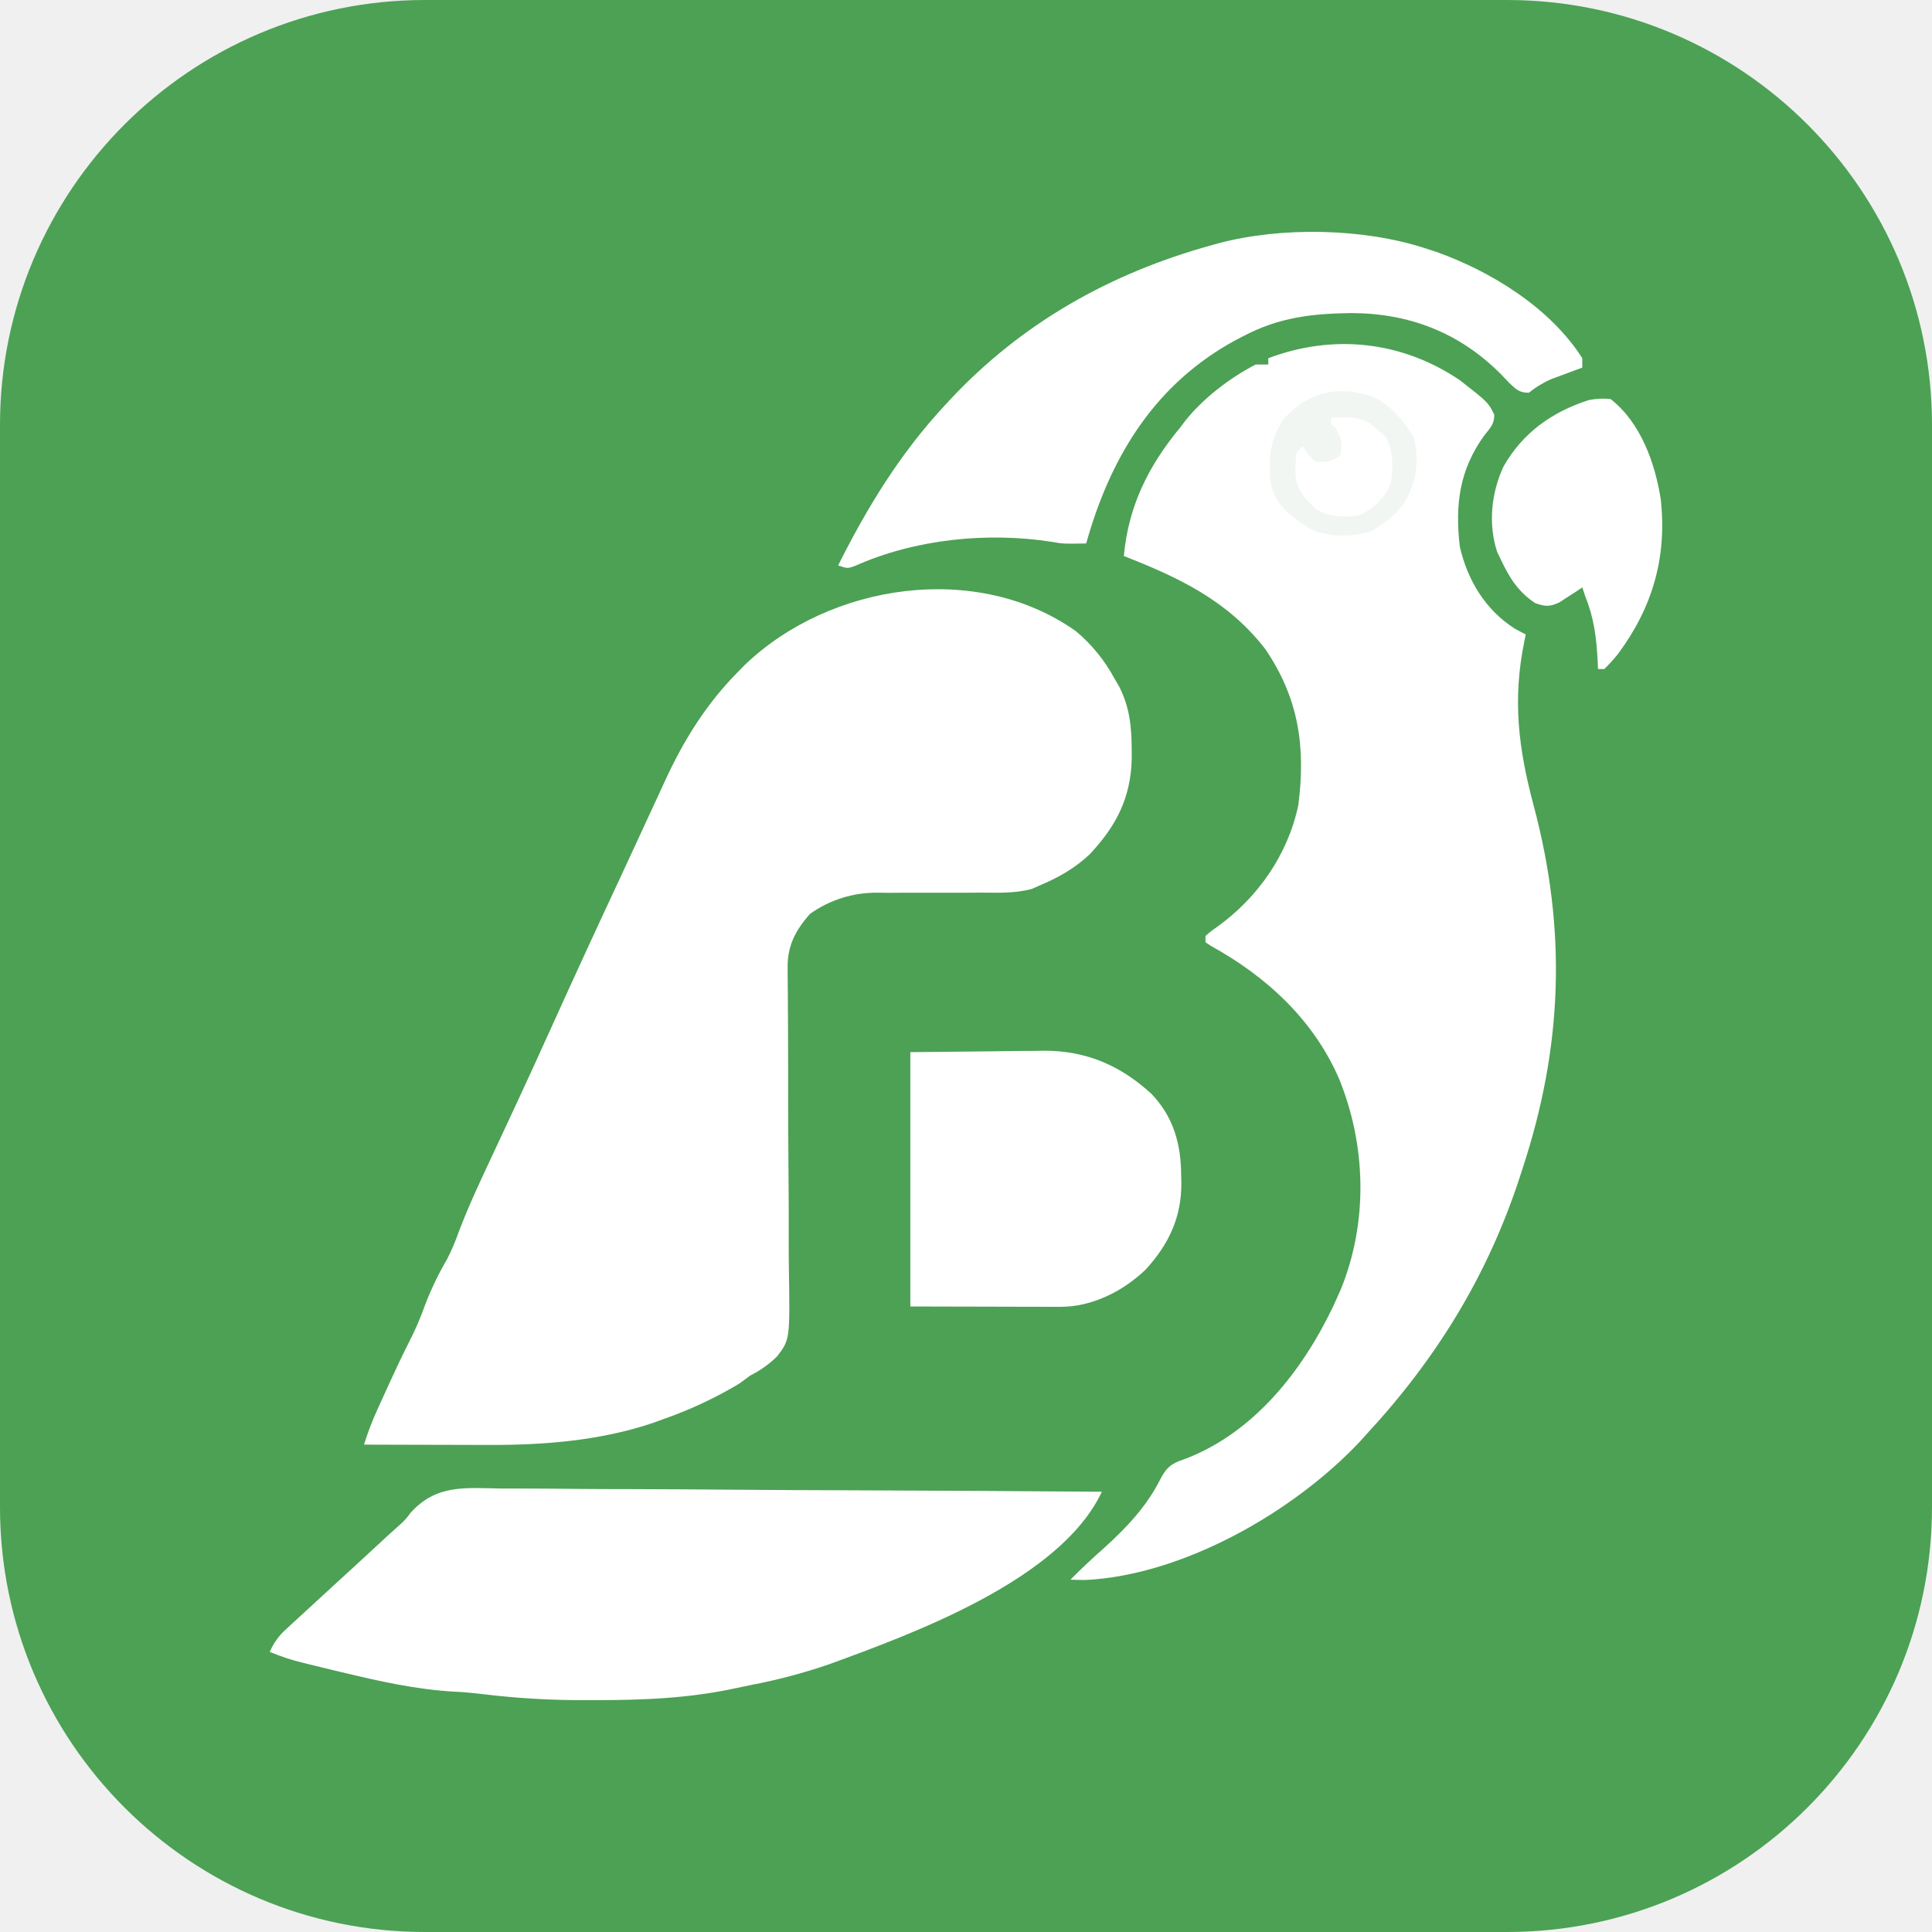
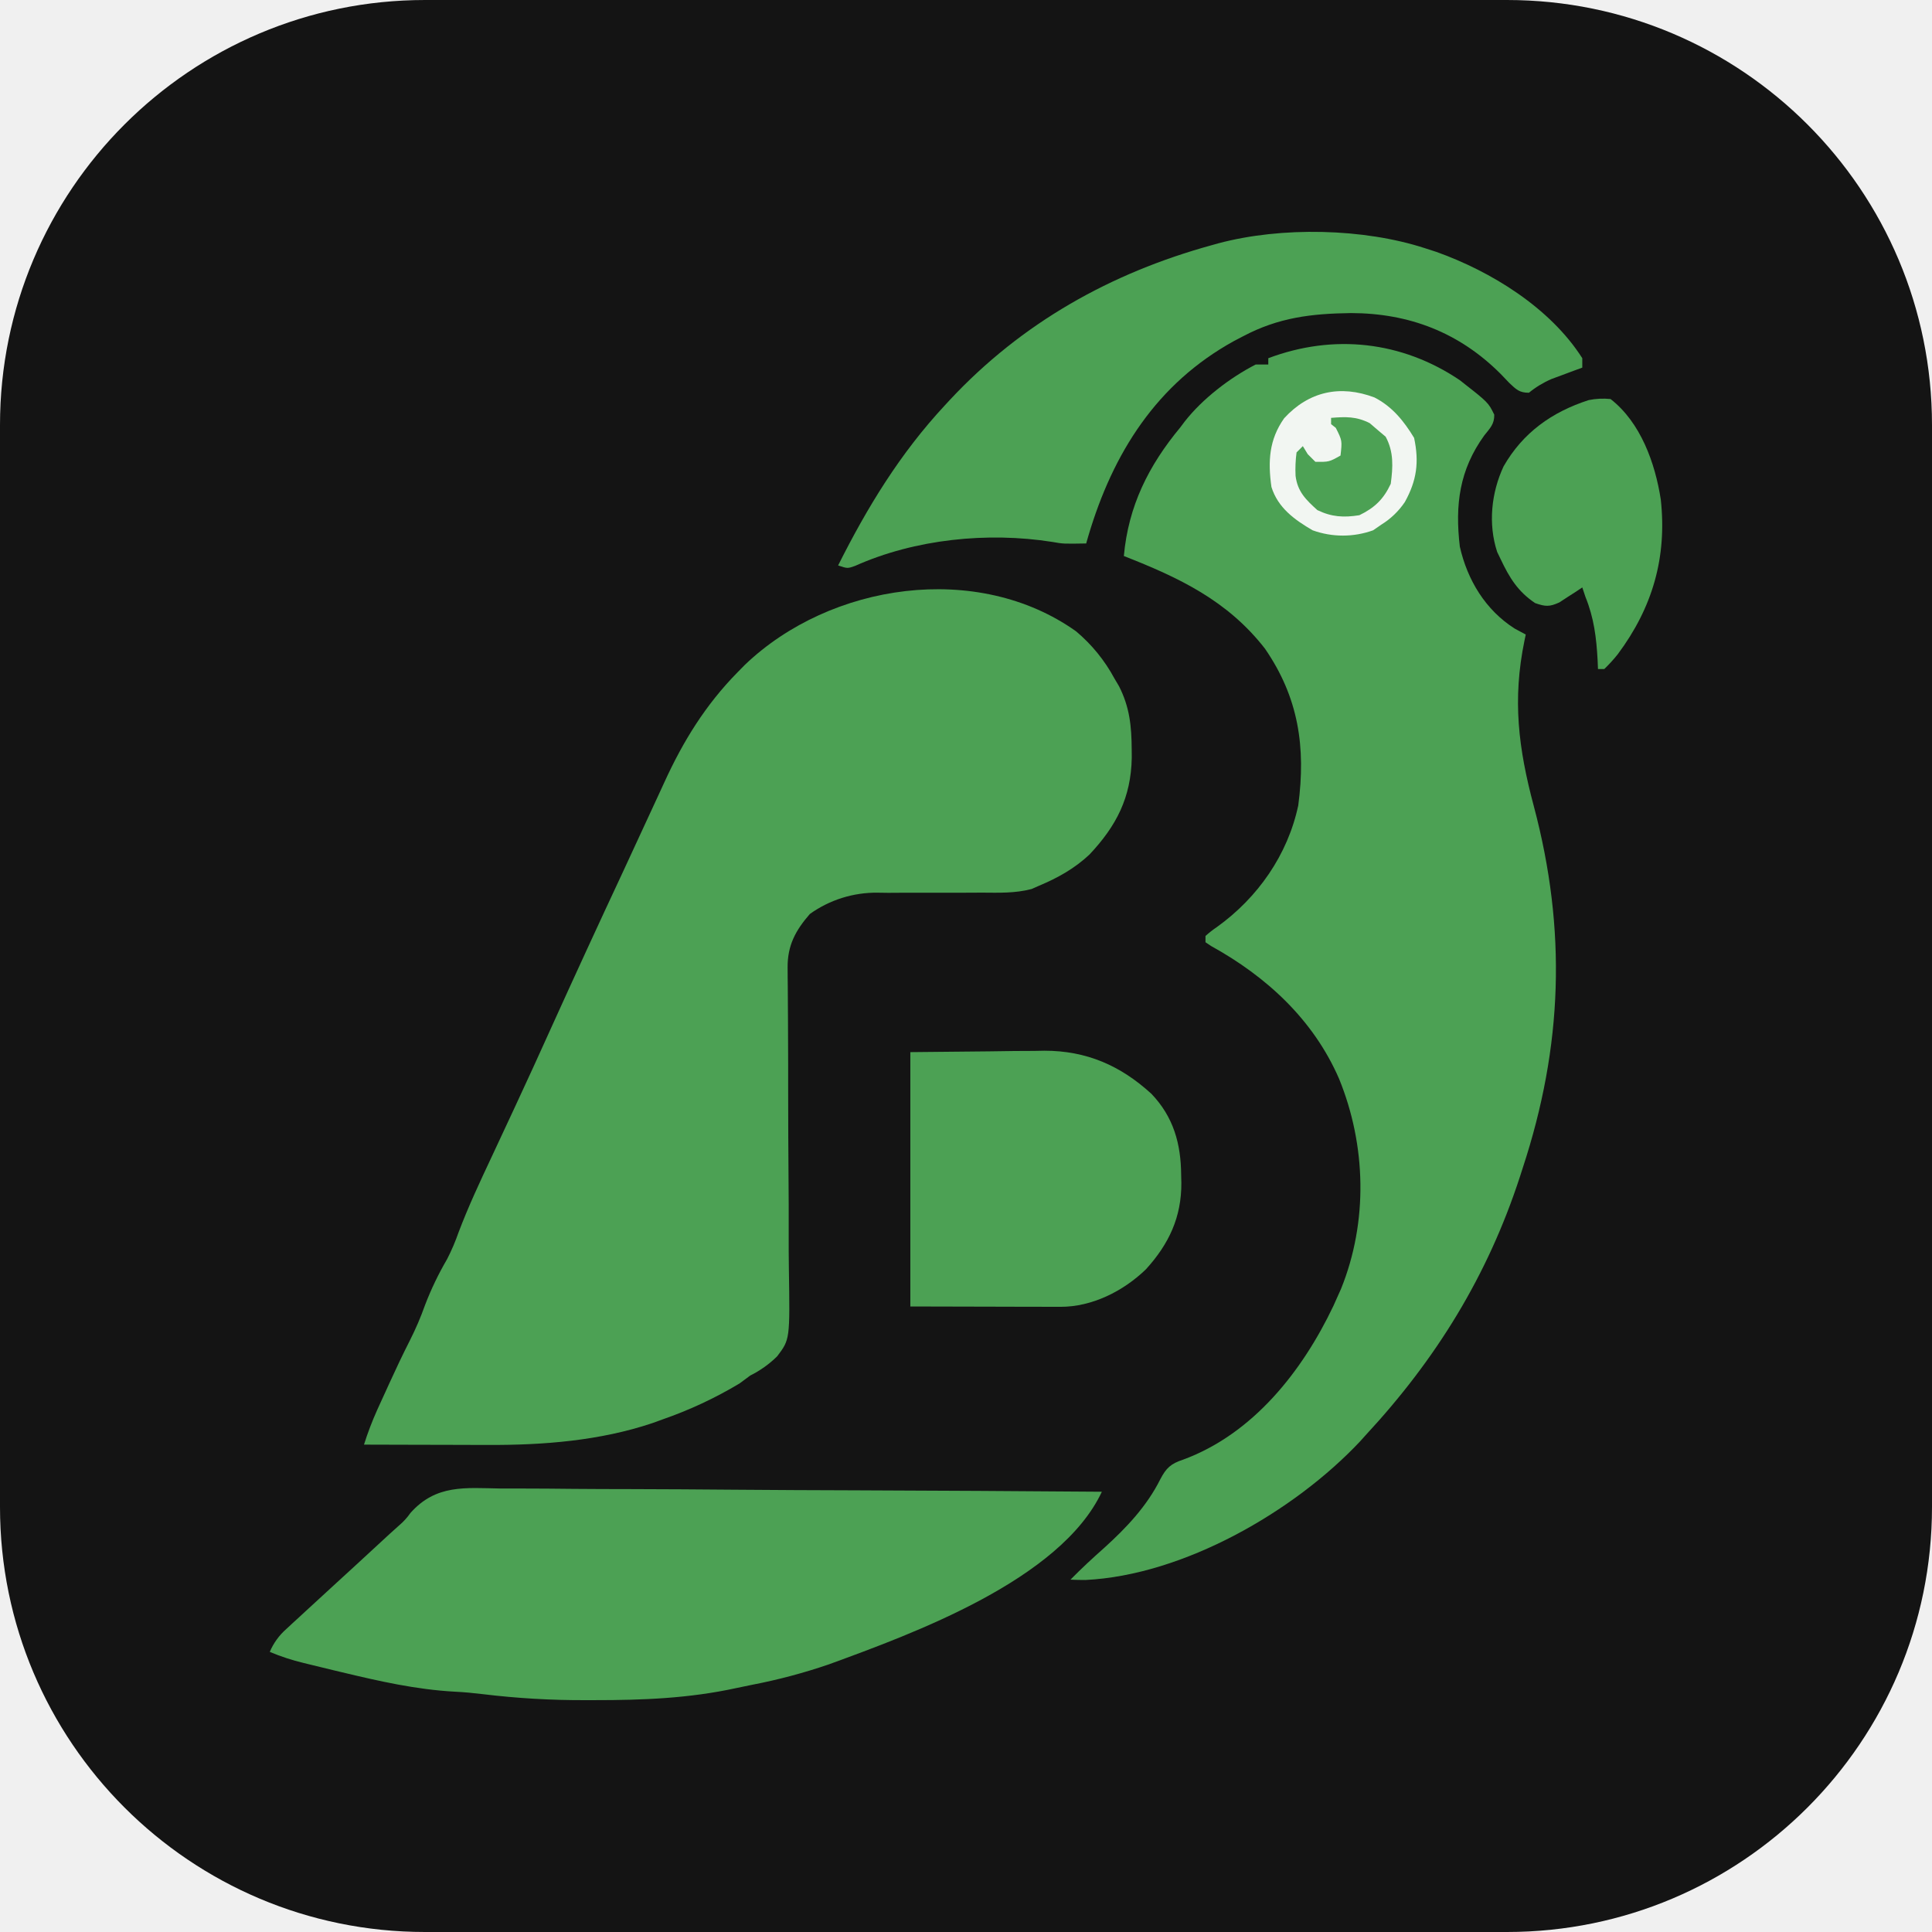
<svg xmlns="http://www.w3.org/2000/svg" viewBox="0 0 100 100">
-   <rect width="100" height="100" rx="22" fill="#4ca154" />
+   <rect width="100" height="100" rx="22" fill="#141414" />
  <svg x="12" y="12" width="76" height="76" viewBox="0 0 514.85 542.908">
    <g transform="translate(9775.001 -498.755)">
-       <path d="M36.511,2.159A59.615,59.615,0,0,1,50.688,19.592l1.714,2.9c3.931,7.731,4.625,14.839,4.671,23.365l.022,3.062c-.286,14.7-5.636,25.13-15.637,35.772-5.523,5.165-11.681,8.613-18.635,11.524l-2.779,1.222C13.927,99.046,8,98.815,1.7,98.775q-4.236.018-8.472.041-6.638.018-13.274-.01c-4.289-.017-8.577.009-12.866.041l-3.948-.054a42.175,42.175,0,0,0-25.067,7.873c-5.294,6.065-8.295,11.653-8.225,19.782.007,1.209.014,2.418.021,3.664l.041,4.019q.028,4.345.055,8.69c.005.763.011,1.526.017,2.312q.06,8.4.065,16.8c0,.814,0,1.628,0,2.466q0,5.036.008,10.072.01,14.279.124,28.557.107,11.348.071,22.694c-.012,4,0,8,.063,12,.407,26.251.407,26.251-4.332,32.5a38.706,38.706,0,0,1-9.968,7.11q-1.981,1.443-3.936,2.921a152.576,152.576,0,0,1-28.571,13.333l-3.683,1.338c-19.353,6.508-40.4,8.16-60.693,8.063l-4.006-.005q-6.262-.01-12.525-.036l-8.551-.016q-10.418-.019-20.837-.057a116.469,116.469,0,0,1,4.884-12.825l1.485-3.265,1.54-3.356,1.5-3.3c2.446-5.358,4.958-10.663,7.626-15.914a110.079,110.079,0,0,0,5.533-12.93,114.871,114.871,0,0,1,8.156-16.983,77.4,77.4,0,0,0,4.262-9.956c3.59-9.5,7.885-18.641,12.2-27.831q3.722-7.936,7.413-15.887l1.5-3.222q6.585-14.138,12.983-28.36Q-144.558,120-131.049,91.117q4.04-8.679,8.039-17.376,2.48-5.387,4.981-10.764,1.148-2.481,2.285-4.968C-108.757,42.72-100.5,29.336-88.631,17.27l2.671-2.717C-54.3-15.756.1-23.748,36.511,2.159Z" transform="translate(-9513.381 644.308)" fill="#FFFFFF" />
-       <path d="M19.963,1.853C30.5,10.1,30.5,10.1,32.7,14.61c.047,3.471-1.528,4.953-3.669,7.633C19.789,35,18.146,47.961,19.963,63.386c2.783,12.351,9.5,23.477,20.317,30.331l4.063,2.177-.467,2.213c-4.509,21.854-2.278,39.844,3.444,61.258,12.169,45.738,10.734,88.721-4.138,133.9l-.973,3.027C30.272,332.963,11.241,363.8-14.867,391.946l-2.027,2.258c-24.418,26-65.291,49.483-101.55,51.274-1.852.015-3.705-.045-5.556-.127,4.023-4.1,8.181-7.945,12.481-11.755,8.231-7.454,15.747-15.385,20.753-25.4,2.154-4.1,3.843-5.723,8.395-7.211,25.917-9.536,44.123-32.748,55.578-56.83l1.478-3.3,1.333-2.97c10.06-24.847,9.333-53.16-.711-77.75C-34.181,238.3-51.471,222.4-72.028,211.054l-2.05-1.383v-2.322A38.156,38.156,0,0,1-69.8,204.01c15.012-10.8,26.114-26.57,30.027-44.943,2.834-21.539.144-39.822-12.3-57.932C-65.9,83.354-83.807,74.872-104.263,66.869c1.673-18.488,9.121-33.409,20.9-47.6l1.533-2.045C-75.239,8.753-65,.916-55.5-3.952h4.644V-6.274C-26.752-15.349-1.489-12.621,19.963,1.853Z" transform="translate(-9354.948 551.753)" fill="#FFFFFF" />
-       <path d="M11.848.025q3.64,0,7.28,0c6.563,0,13.124.058,19.686.131,6.867.065,13.734.071,20.6.084q19.49.049,38.978.223,22.195.175,44.39.227,45.642.164,91.282.526C218.7,33.867,164.295,53.652,133.06,65.066A210.4,210.4,0,0,1,104.723,72.6q-2.922.573-5.832,1.209c-17.429,3.8-34.484,4.476-52.253,4.461l-3.279.006A305.434,305.434,0,0,1,5.14,76.053c-3.434-.417-6.8-.737-10.256-.906-14.287-.769-27.906-3.861-41.778-7.179l-3-.715q-4.273-1.027-8.54-2.078l-2.6-.634A79.053,79.053,0,0,1-73.6,60.422a23.418,23.418,0,0,1,6.122-8.458l2.3-2.137,2.462-2.249,2.537-2.346q3.729-3.445,7.477-6.869l3.8-3.492q3.361-3.086,6.73-6.163,6.435-5.887,12.822-11.826,1.742-1.612,3.528-3.176a23.545,23.545,0,0,0,4.234-4.643C-12.119-1.581-1.35-.2,11.848.025Z" transform="translate(-9701.404 963.385)" fill="#FFFFFF" />
-       <path d="M30.105.844,34.173,2.16c20.274,7.229,42.11,20.67,53.982,39.319v3.483l-3.138,1.147L80.9,47.647l-4.082,1.51a34.939,34.939,0,0,0-8.4,5.093c-3.535,0-4.682-1.2-7.256-3.628l-3.193-3.338C42.629,31.944,24.142,24.85,2.677,24.79c-14.671.195-26.8,1.63-39.909,8.562l-3.406,1.778C-69.241,50.9-85.366,76.508-94.47,107.166l-.812,2.812c-8.464.146-8.464.146-12.507-.57-23.938-3.774-50.764-1.06-72.944,8.865-2.785.993-2.785.993-6.268-.168,10.821-21.594,22.971-41.478,39.474-59.21l1.876-2.03C-119.069,28.4-86.205,9.961-48.842-.317L-46.4-1C-23.11-7.212,7.276-6.611,30.105.844Z" transform="translate(-9377.86 504)" fill="#FFFFFF" />
-       <path d="M0,.073l29.315-.29,9.167-.128q3.662-.02,7.323-.035l3.734-.072C65.116-.46,77.693,5.024,89.106,15.456c8.221,8.565,10.959,18.555,11.029,30.041l.073,2.875c.081,12.727-4.607,22.654-13.1,32-8.355,8.068-19.863,13.9-31.622,13.869H51.7l-3.972-.018-3.655,0q-6.764-.009-13.529-.037L0,94.113Z" transform="translate(-9538.158 801.985)" fill="#FFFFFF" />
-       <path d="M6.082.021C17.223,8.683,22.573,23.712,24.658,37.173,26.984,58.536,21.646,77.1,8.74,94.4a57.082,57.082,0,0,1-4.98,5.465H1.438l-.132-3.188C.852,88.26-.032,80.978-3.206,73.163L-4.367,69.68-6.7,71.245l-3.107,1.991-3.061,2c-3.671,1.667-5.147,1.542-8.912.249-6.388-4.259-9.521-9.378-12.771-16.254l-1.283-2.653C-39.243,46.239-38,34.622-33.464,24.91-26.339,12.469-15.627,4.821-1.995.416A26.825,26.825,0,0,1,6.082.021Z" transform="translate(-9285.339 560.551)" fill="#FFFFFF" />
+       <path d="M36.511,2.159A59.615,59.615,0,0,1,50.688,19.592l1.714,2.9c3.931,7.731,4.625,14.839,4.671,23.365l.022,3.062c-.286,14.7-5.636,25.13-15.637,35.772-5.523,5.165-11.681,8.613-18.635,11.524l-2.779,1.222C13.927,99.046,8,98.815,1.7,98.775q-4.236.018-8.472.041-6.638.018-13.274-.01c-4.289-.017-8.577.009-12.866.041l-3.948-.054a42.175,42.175,0,0,0-25.067,7.873c-5.294,6.065-8.295,11.653-8.225,19.782.007,1.209.014,2.418.021,3.664l.041,4.019q.028,4.345.055,8.69c.005.763.011,1.526.017,2.312q.06,8.4.065,16.8c0,.814,0,1.628,0,2.466q0,5.036.008,10.072.01,14.279.124,28.557.107,11.348.071,22.694c-.012,4,0,8,.063,12,.407,26.251.407,26.251-4.332,32.5a38.706,38.706,0,0,1-9.968,7.11q-1.981,1.443-3.936,2.921a152.576,152.576,0,0,1-28.571,13.333l-3.683,1.338c-19.353,6.508-40.4,8.16-60.693,8.063l-4.006-.005q-6.262-.01-12.525-.036l-8.551-.016q-10.418-.019-20.837-.057a116.469,116.469,0,0,1,4.884-12.825l1.485-3.265,1.54-3.356,1.5-3.3c2.446-5.358,4.958-10.663,7.626-15.914a110.079,110.079,0,0,0,5.533-12.93,114.871,114.871,0,0,1,8.156-16.983,77.4,77.4,0,0,0,4.262-9.956c3.59-9.5,7.885-18.641,12.2-27.831q3.722-7.936,7.413-15.887l1.5-3.222q6.585-14.138,12.983-28.36Q-144.558,120-131.049,91.117q4.04-8.679,8.039-17.376,2.48-5.387,4.981-10.764,1.148-2.481,2.285-4.968C-108.757,42.72-100.5,29.336-88.631,17.27l2.671-2.717C-54.3-15.756.1-23.748,36.511,2.159Z" transform="translate(-9513.381 644.308)" fill="#4ca154" />
+       <path d="M19.963,1.853C30.5,10.1,30.5,10.1,32.7,14.61c.047,3.471-1.528,4.953-3.669,7.633C19.789,35,18.146,47.961,19.963,63.386c2.783,12.351,9.5,23.477,20.317,30.331l4.063,2.177-.467,2.213c-4.509,21.854-2.278,39.844,3.444,61.258,12.169,45.738,10.734,88.721-4.138,133.9l-.973,3.027C30.272,332.963,11.241,363.8-14.867,391.946l-2.027,2.258c-24.418,26-65.291,49.483-101.55,51.274-1.852.015-3.705-.045-5.556-.127,4.023-4.1,8.181-7.945,12.481-11.755,8.231-7.454,15.747-15.385,20.753-25.4,2.154-4.1,3.843-5.723,8.395-7.211,25.917-9.536,44.123-32.748,55.578-56.83l1.478-3.3,1.333-2.97c10.06-24.847,9.333-53.16-.711-77.75C-34.181,238.3-51.471,222.4-72.028,211.054l-2.05-1.383v-2.322A38.156,38.156,0,0,1-69.8,204.01c15.012-10.8,26.114-26.57,30.027-44.943,2.834-21.539.144-39.822-12.3-57.932C-65.9,83.354-83.807,74.872-104.263,66.869c1.673-18.488,9.121-33.409,20.9-47.6l1.533-2.045C-75.239,8.753-65,.916-55.5-3.952h4.644V-6.274C-26.752-15.349-1.489-12.621,19.963,1.853Z" transform="translate(-9354.948 551.753)" fill="#4ca154" />
+       <path d="M11.848.025q3.64,0,7.28,0c6.563,0,13.124.058,19.686.131,6.867.065,13.734.071,20.6.084q19.49.049,38.978.223,22.195.175,44.39.227,45.642.164,91.282.526C218.7,33.867,164.295,53.652,133.06,65.066A210.4,210.4,0,0,1,104.723,72.6q-2.922.573-5.832,1.209c-17.429,3.8-34.484,4.476-52.253,4.461l-3.279.006A305.434,305.434,0,0,1,5.14,76.053c-3.434-.417-6.8-.737-10.256-.906-14.287-.769-27.906-3.861-41.778-7.179l-3-.715q-4.273-1.027-8.54-2.078l-2.6-.634A79.053,79.053,0,0,1-73.6,60.422a23.418,23.418,0,0,1,6.122-8.458l2.3-2.137,2.462-2.249,2.537-2.346q3.729-3.445,7.477-6.869l3.8-3.492q3.361-3.086,6.73-6.163,6.435-5.887,12.822-11.826,1.742-1.612,3.528-3.176a23.545,23.545,0,0,0,4.234-4.643C-12.119-1.581-1.35-.2,11.848.025Z" transform="translate(-9701.404 963.385)" fill="#4ca154" />
+       <path d="M30.105.844,34.173,2.16c20.274,7.229,42.11,20.67,53.982,39.319v3.483l-3.138,1.147L80.9,47.647l-4.082,1.51a34.939,34.939,0,0,0-8.4,5.093c-3.535,0-4.682-1.2-7.256-3.628l-3.193-3.338C42.629,31.944,24.142,24.85,2.677,24.79c-14.671.195-26.8,1.63-39.909,8.562l-3.406,1.778C-69.241,50.9-85.366,76.508-94.47,107.166l-.812,2.812c-8.464.146-8.464.146-12.507-.57-23.938-3.774-50.764-1.06-72.944,8.865-2.785.993-2.785.993-6.268-.168,10.821-21.594,22.971-41.478,39.474-59.21l1.876-2.03C-119.069,28.4-86.205,9.961-48.842-.317L-46.4-1C-23.11-7.212,7.276-6.611,30.105.844Z" transform="translate(-9377.86 504)" fill="#4ca154" />
+       <path d="M0,.073l29.315-.29,9.167-.128q3.662-.02,7.323-.035l3.734-.072C65.116-.46,77.693,5.024,89.106,15.456c8.221,8.565,10.959,18.555,11.029,30.041l.073,2.875c.081,12.727-4.607,22.654-13.1,32-8.355,8.068-19.863,13.9-31.622,13.869H51.7l-3.972-.018-3.655,0q-6.764-.009-13.529-.037L0,94.113Z" transform="translate(-9538.158 801.985)" fill="#4ca154" />
+       <path d="M6.082.021C17.223,8.683,22.573,23.712,24.658,37.173,26.984,58.536,21.646,77.1,8.74,94.4a57.082,57.082,0,0,1-4.98,5.465H1.438l-.132-3.188C.852,88.26-.032,80.978-3.206,73.163L-4.367,69.68-6.7,71.245l-3.107,1.991-3.061,2c-3.671,1.667-5.147,1.542-8.912.249-6.388-4.259-9.521-9.378-12.771-16.254l-1.283-2.653C-39.243,46.239-38,34.622-33.464,24.91-26.339,12.469-15.627,4.821-1.995.416A26.825,26.825,0,0,1,6.082.021Z" transform="translate(-9285.339 560.551)" fill="#4ca154" />
      <path d="M5.37.325c6.564,3.354,10.893,8.729,14.658,14.948,1.9,8.889,1.013,15.744-3.424,23.719a28.472,28.472,0,0,1-8.694,8.354l-3.048,2.1a32.938,32.938,0,0,1-22.349,0c-6.718-3.9-12.862-8.355-15.238-16.036-1.33-9.427-.891-17.473,4.7-25.388C-18.907-1.933-7.282-4.452,5.37.325Z" transform="translate(-9371.919 559.667)" fill="#f2f6f2" />
-       <path d="M1.826.034C7.268-.4,11.171-.528,16.121,1.993l3.12,2.685L22,7c3.037,5.608,2.715,11.187,1.887,17.415-2.63,5.665-5.985,8.9-11.61,11.61-5.8.925-10.214.672-15.528-1.887-4.211-3.81-7.335-6.824-8.054-12.671a48.014,48.014,0,0,1,.363-8.662l2.322-2.322,1.814,2.975,2.83,2.83c5.057.049,5.057.049,9.288-2.322.623-5.522.623-5.522-1.741-10.231L1.826,2.356Z" transform="translate(-9384.412 567.504)" fill="#FFFFFF" />
+       <path d="M1.826.034C7.268-.4,11.171-.528,16.121,1.993l3.12,2.685L22,7c3.037,5.608,2.715,11.187,1.887,17.415-2.63,5.665-5.985,8.9-11.61,11.61-5.8.925-10.214.672-15.528-1.887-4.211-3.81-7.335-6.824-8.054-12.671a48.014,48.014,0,0,1,.363-8.662l2.322-2.322,1.814,2.975,2.83,2.83c5.057.049,5.057.049,9.288-2.322.623-5.522.623-5.522-1.741-10.231L1.826,2.356Z" transform="translate(-9384.412 567.504)" fill="#4ca154" />
    </g>
  </svg>
</svg>
